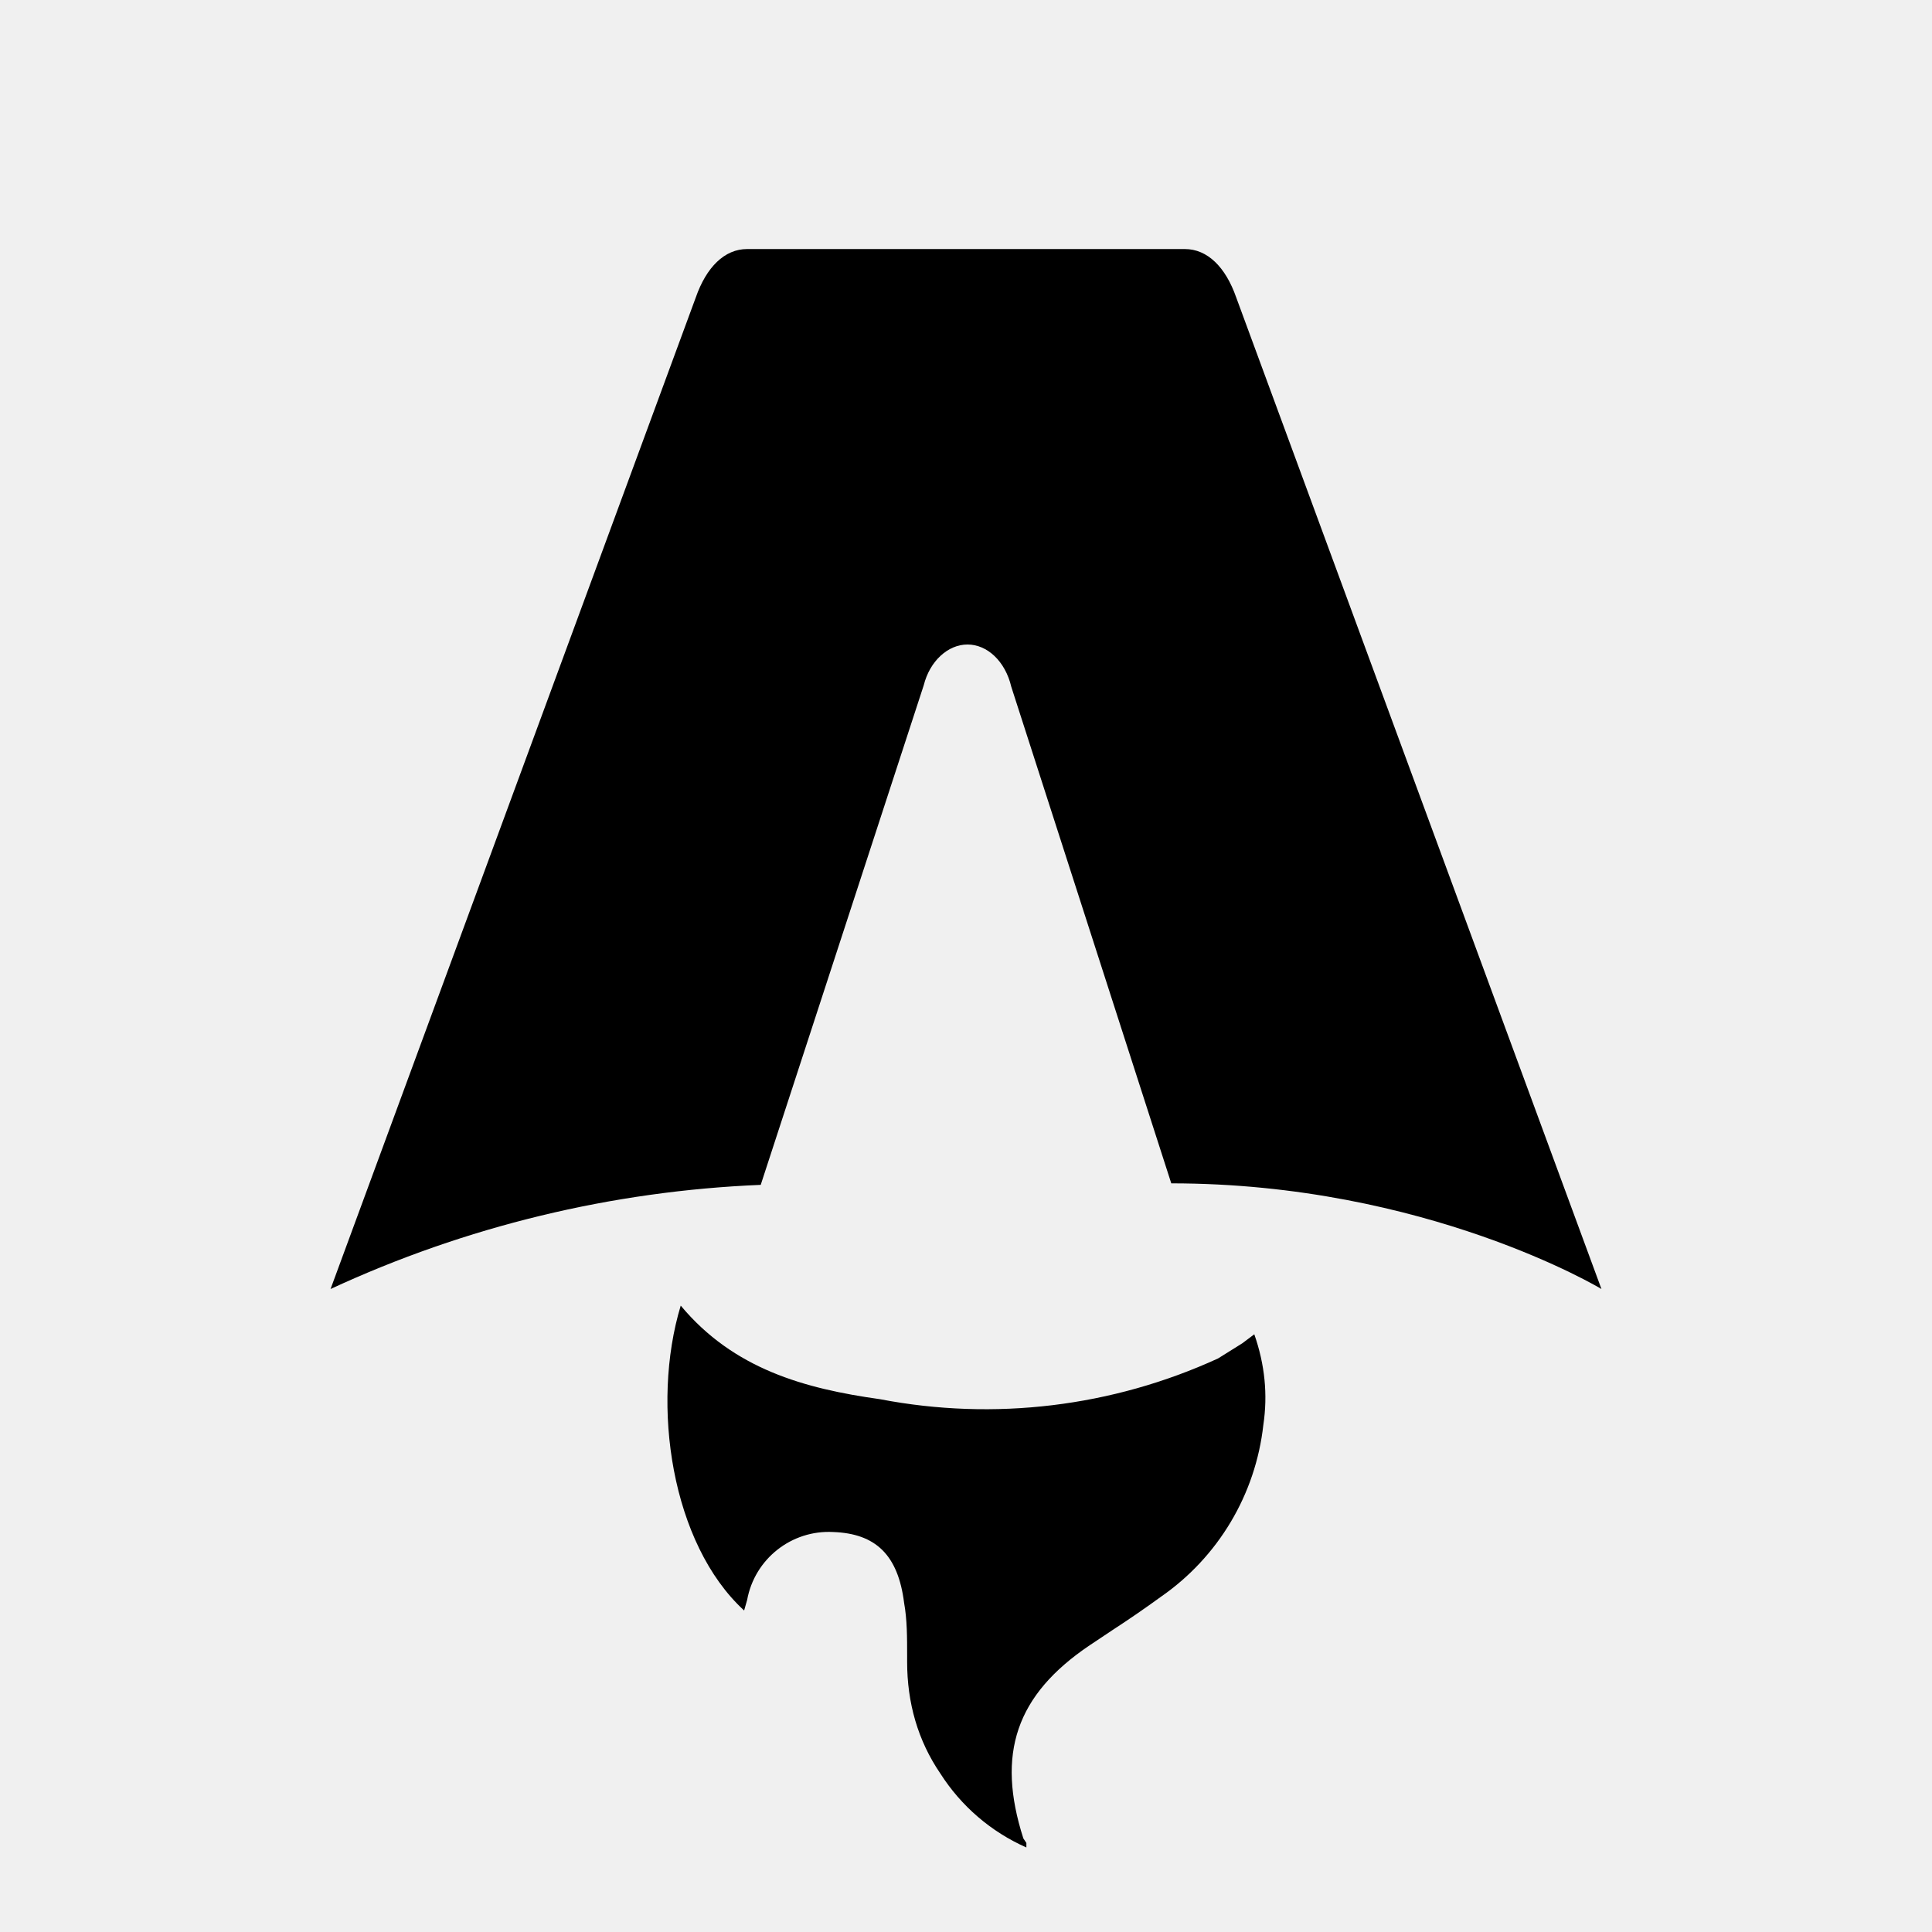
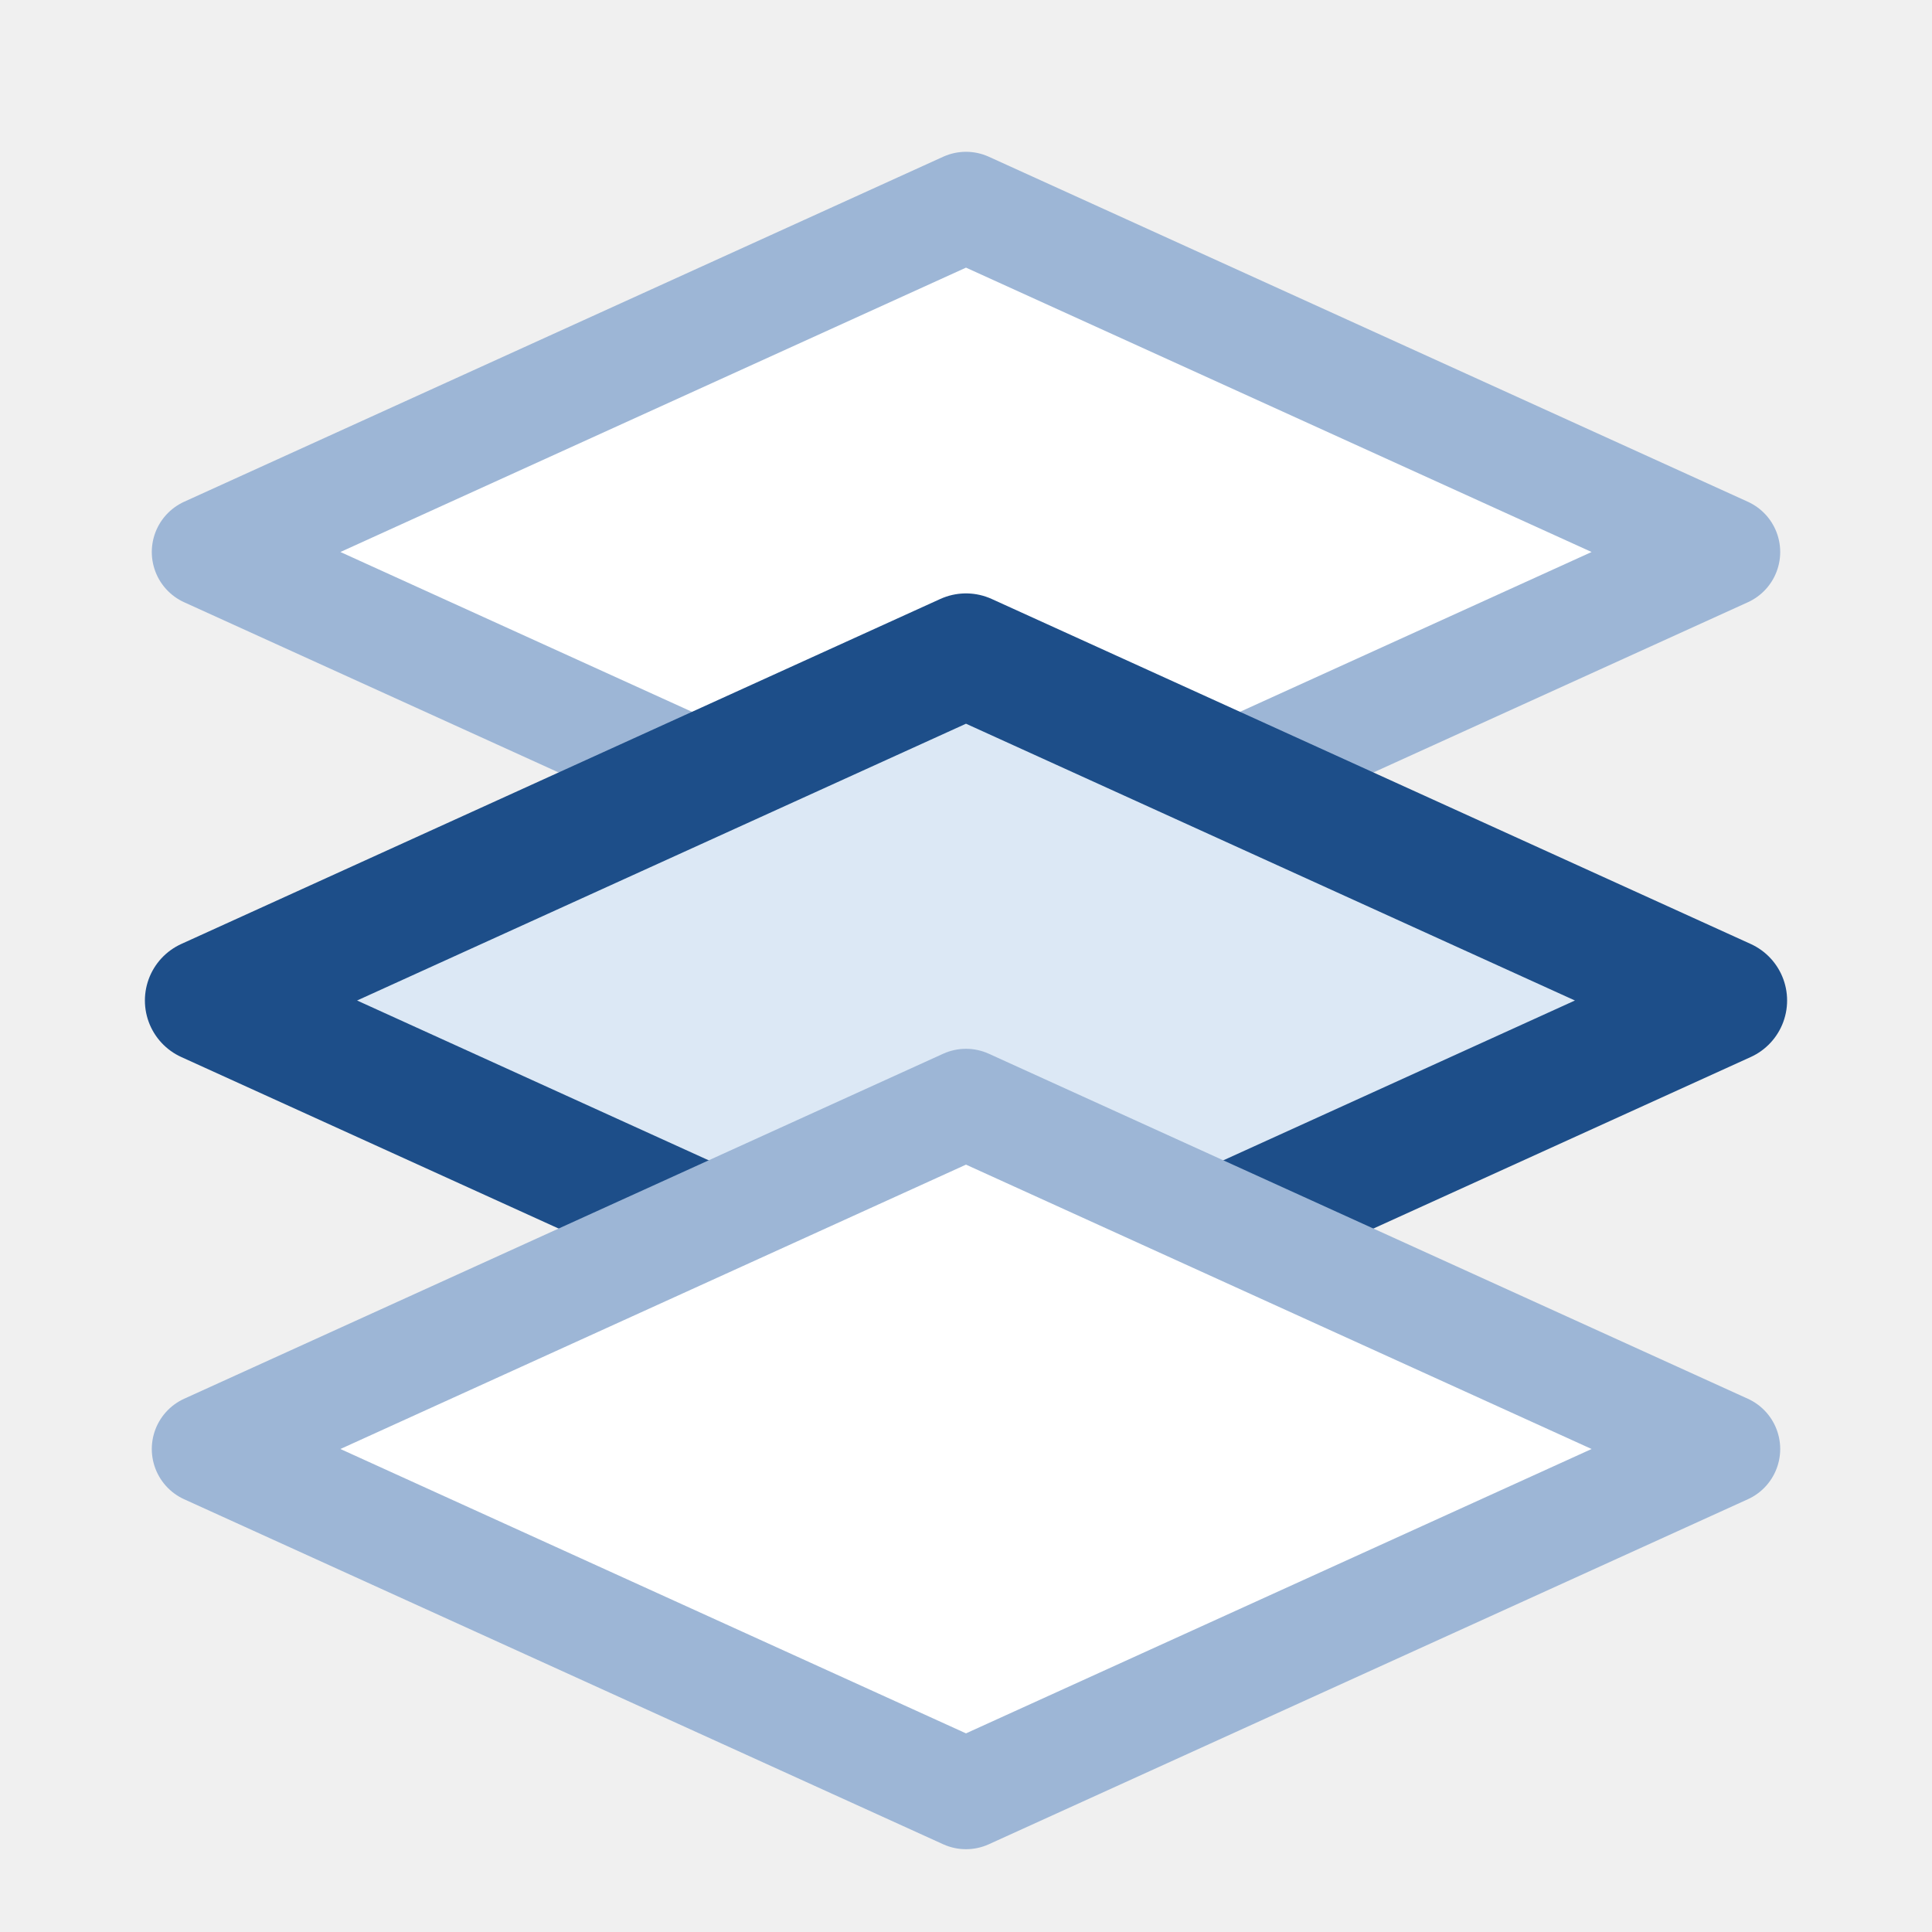
- <svg xmlns="http://www.w3.org/2000/svg" fill="none" viewBox="0 0 128 128">
-   <path d="M50.4 78.5a75.1 75.1 0 0 0-28.5 6.9l24.2-65.7c.7-2 1.9-3.2 3.4-3.2h29c1.5 0 2.7 1.2 3.4 3.2l24.2 65.7s-11.6-7-28.5-7L67 45.5c-.4-1.7-1.6-2.8-2.9-2.8-1.3 0-2.5 1.1-2.9 2.7L50.4 78.5Zm-1.1 28.2Zm-4.2-20.2c-2 6.6-.6 15.8 4.2 20.2a17.5 17.5 0 0 1 .2-.7 5.5 5.5 0 0 1 5.7-4.5c2.8.1 4.3 1.5 4.7 4.7.2 1.1.2 2.3.2 3.5v.4c0 2.7.7 5.2 2.2 7.4a13 13 0 0 0 5.7 4.9v-.3l-.2-.3c-1.8-5.6-.5-9.5 4.4-12.8l1.5-1a73 73 0 0 0 3.2-2.2 16 16 0 0 0 6.8-11.4c.3-2 .1-4-.6-6l-.8.6-1.6 1a37 37 0 0 1-22.4 2.7c-5-.7-9.7-2-13.2-6.2Z" />
-   <style>
-         path { fill: #000; }
-         @media (prefers-color-scheme: dark) {
-             path { fill: #FFF; }
-         }
-     </style>
+ <svg xmlns="http://www.w3.org/2000/svg" viewBox="0 0 28 28">
+   <path d="M14 3 L25 8 L14 13 L3 8 Z" fill="#fff" stroke="#9DB6D6" stroke-width="1.6" stroke-linejoin="round" />
+   <path d="M14 9.5 L25 14.5 L14 19.5 L3 14.5 Z" fill="#DCE8F5" stroke="#1D4E89" stroke-width="1.8" stroke-linejoin="round" />
+   <path d="M14 16 L25 21 L14 26 L3 21 Z" fill="#fff" stroke="#9DB6D6" stroke-width="1.6" stroke-linejoin="round" />
</svg>
